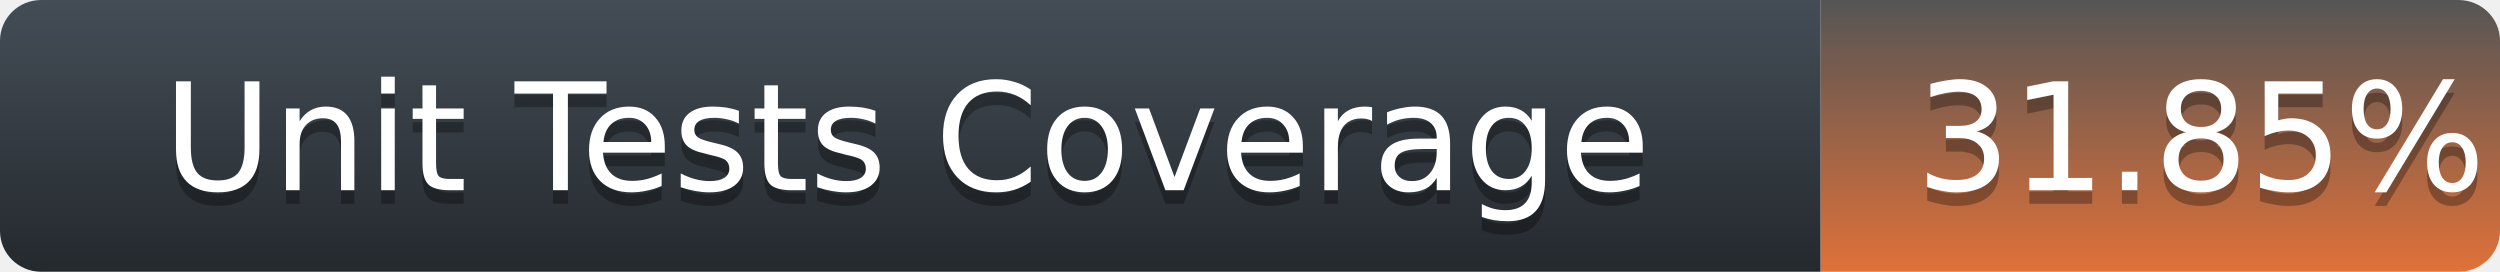
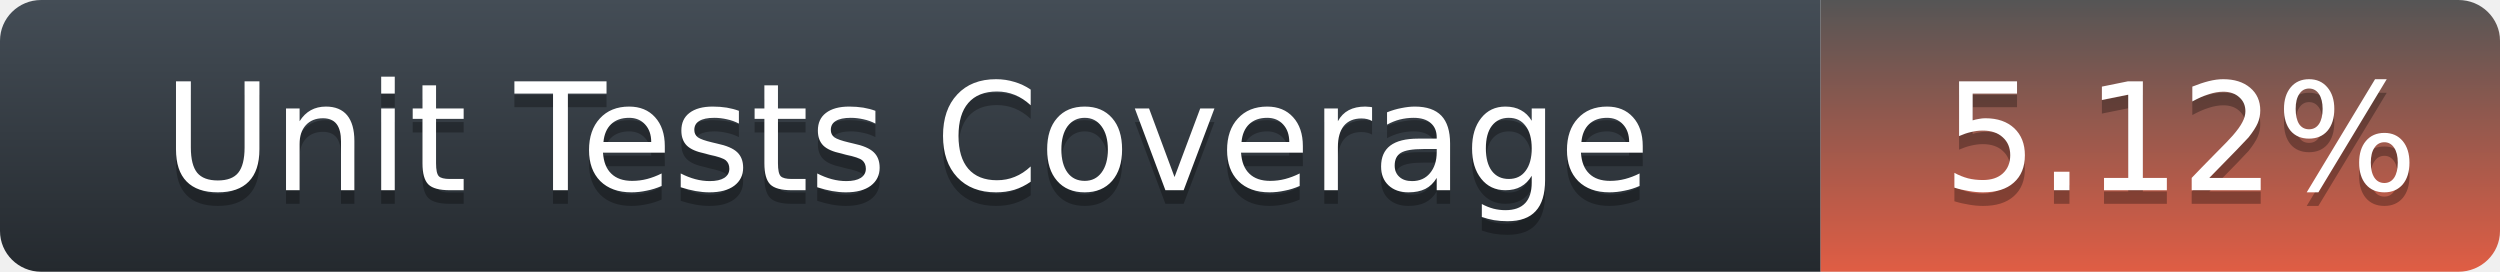
<svg xmlns="http://www.w3.org/2000/svg" width="184" height="20">
  <defs>
    <linearGradient id="title-fill" x1="50%" y1="0%" x2="50%" y2="100%">
      <stop stop-color="#444D56" offset="0%" />
      <stop stop-color="#24292E" offset="100%" />
    </linearGradient>
    <linearGradient id="coverage-fill" x1="50%" y1="0%" x2="50%" y2="100%">
      <stop stop-color="#555" offset="0%" />
-       <stop stop-color="#df7139" offset="100%" />
+       <stop stop-color="#e05d44" offset="100%" />
    </linearGradient>
  </defs>
  <g fill="none" fill-rule="evenodd">
    <g font-family="'DejaVu Sans',Verdana,Geneva,sans-serif" font-size="11">
      <path d="M0,3 C0,1.343 1.355,0 3.027,0 L134,0 L134,20 L3.027,20 C1.355,20 0,18.657 0,17 L0,3 Z" fill="url(#title-fill)" fill-rule="nonzero" />
      <text fill="#010101" fill-opacity=".3">
        <tspan x="12" y="15" aria-hidden="true">Unit Tests Coverage</tspan>
      </text>
      <text fill="#FFFFFF">
        <tspan x="12" y="14">Unit Tests Coverage</tspan>
      </text>
    </g>
    <g transform="translate(134)" font-family="'DejaVu Sans',Verdana,Geneva,sans-serif" font-size="11">
      <path d="M0 0h46.939C48.629 0 50 1.343 50 3v14c0 1.657-1.37 3-3.061 3H0V0z" fill="url(#coverage-fill)" fill-rule="nonzero" />
      <text fill="#010101" fill-opacity=".3" aria-hidden="true">
-         <tspan x="7" y="15">31.85%</tspan>
+         <tspan x="9" y="15">5.12%</tspan>
      </text>
      <text fill="#FFFFFF">
-         <tspan x="7" y="14">31.85%</tspan>
+         <tspan x="9" y="14">5.12%</tspan>
      </text>
    </g>
  </g>
</svg>
